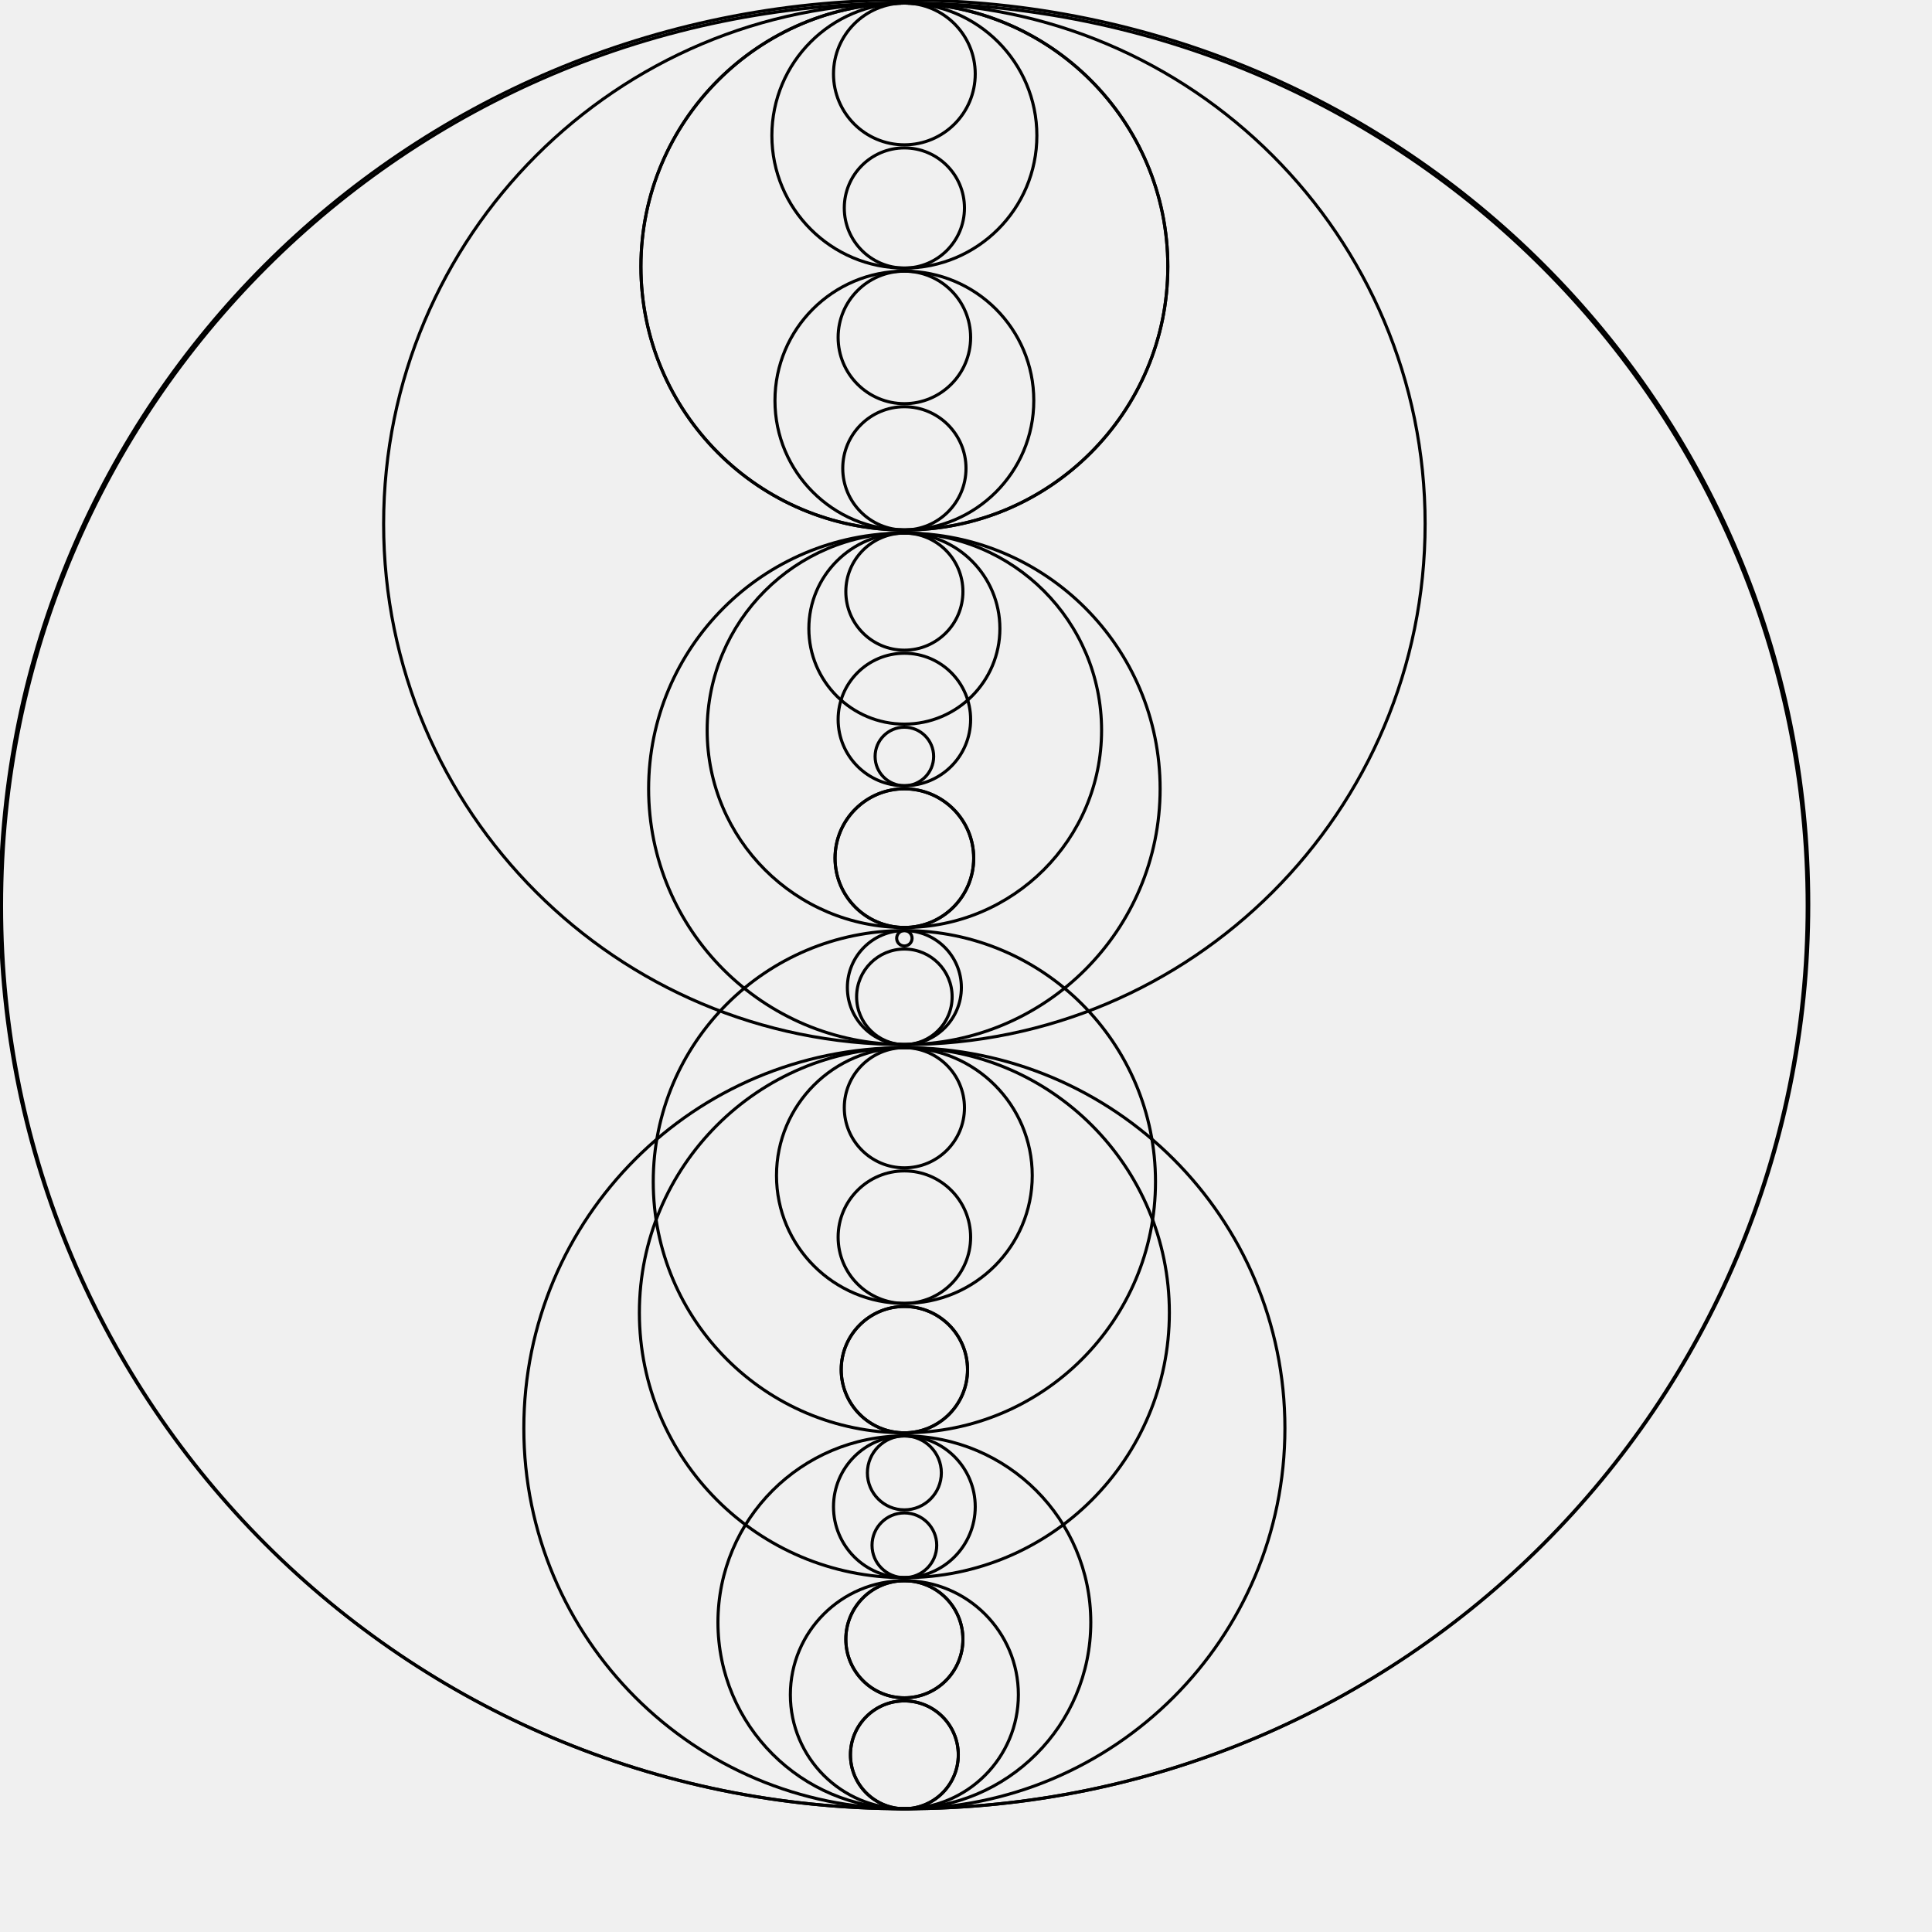
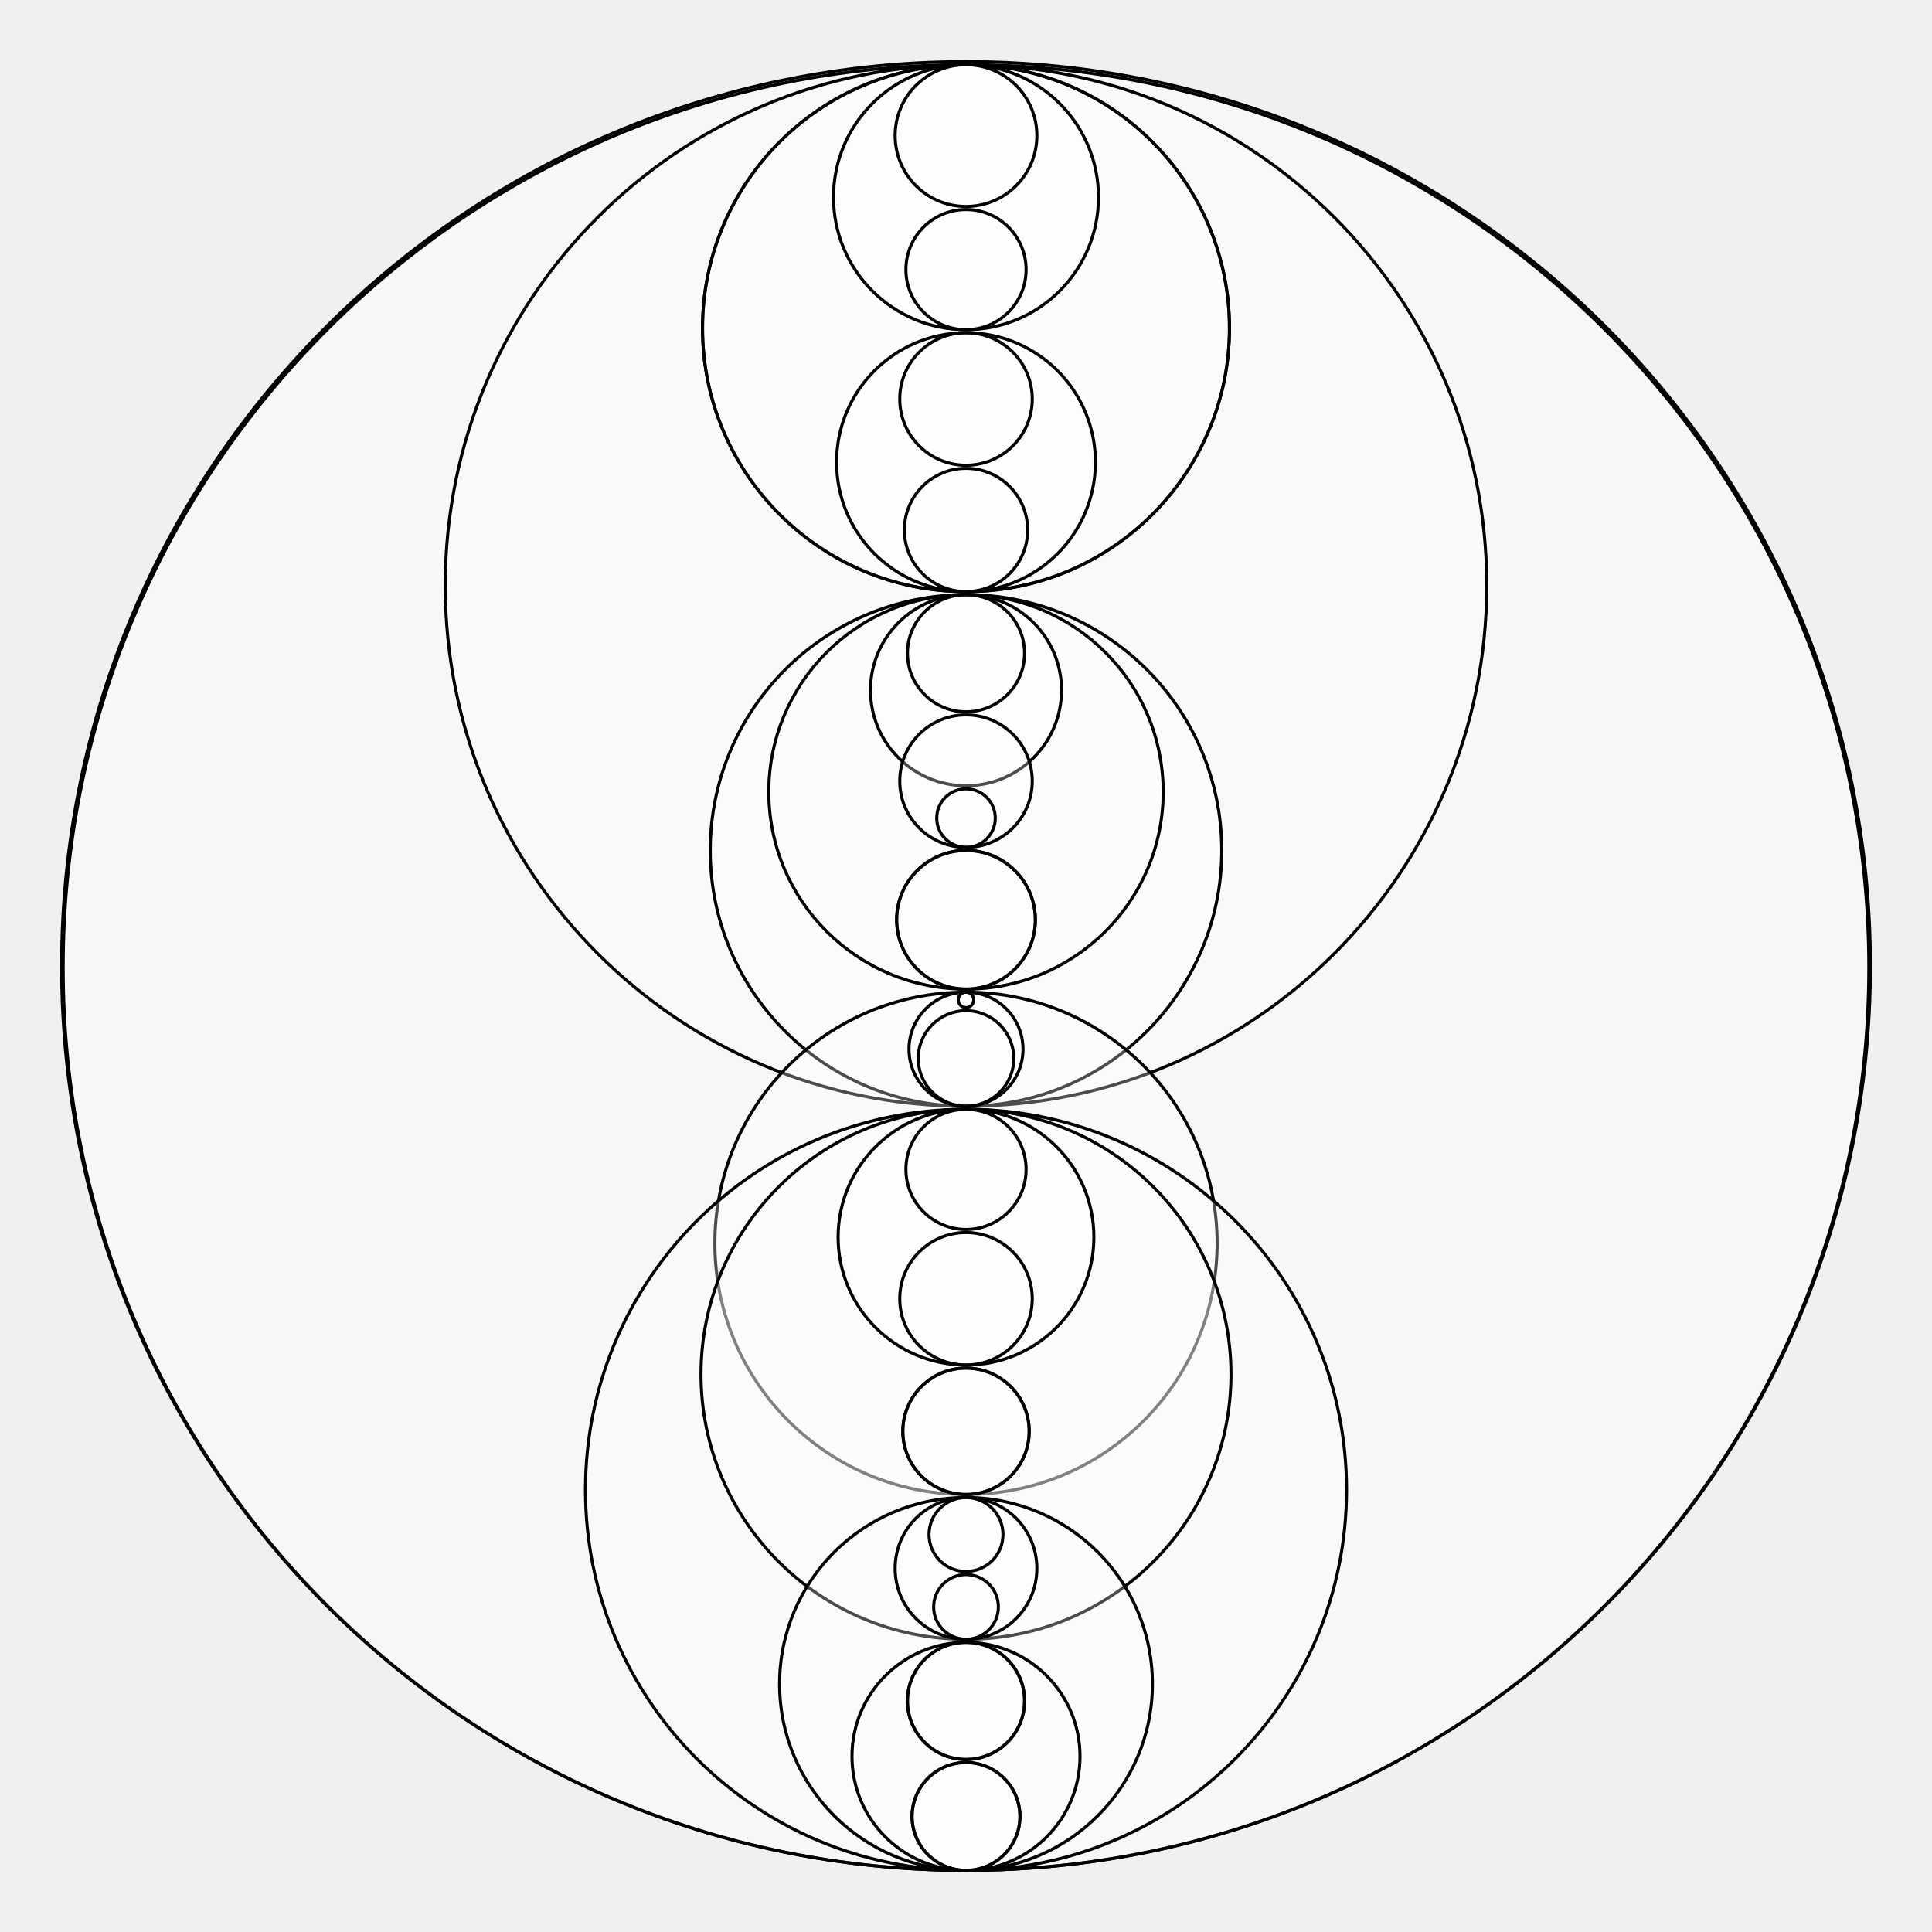
<svg xmlns="http://www.w3.org/2000/svg" width="313.5" height="313.5" viewBox="0 0 627 627">
-   <g transform="translate(293.5 400)">
-     <circle style="fill:none;stroke:black;stroke-width:1px" cy="-106.5" cx="0" r="293.5" />
-     <circle style="fill:none;stroke:black;stroke-width:1px" cy="-106" cx="0" r="293" />
-     <circle style="fill:none;stroke:black;stroke-width:1px" cy="-230" cx="0" r="169" />
-     <circle style="fill:none;stroke:black;stroke-width:1px" cy="-313.5" cx="0" r="85.5" />
-     <circle style="fill:none;stroke:black;stroke-width:1px" cy="-313.5" cx="0" r="85.5" />
-     <circle style="fill:none;stroke:black;stroke-width:1px" cy="-356" cx="0" r="43" />
-     <circle style="fill:none;stroke:black;stroke-width:1px" cy="-376" cx="0" r="23" />
-     <circle style="fill:none;stroke:black;stroke-width:1px" cy="-332.5" cx="0" r="19.5" />
-     <circle style="fill:none;stroke:black;stroke-width:1px" cy="-270" cx="0" r="42" />
-     <circle style="fill:none;stroke:black;stroke-width:1px" cy="-290.5" cx="0" r="21.5" />
-     <circle style="fill:none;stroke:black;stroke-width:1px" cy="-248" cx="0" r="20" />
-     <circle style="fill:none;stroke:black;stroke-width:1px" cy="-144" cx="0" r="83" />
-     <circle style="fill:none;stroke:black;stroke-width:1px" cy="-163" cx="0" r="64" />
-     <circle style="fill:none;stroke:black;stroke-width:1px" cy="-196" cx="0" r="31" />
-     <circle style="fill:none;stroke:black;stroke-width:1px" cy="-208" cx="0" r="19" />
-     <circle style="fill:none;stroke:black;stroke-width:1px" cy="-166.5" cx="0" r="21.5" />
-     <circle style="fill:none;stroke:black;stroke-width:1px" cy="-154.5" cx="0" r="9.5" />
-     <circle style="fill:none;stroke:black;stroke-width:1px" cy="-121.5" cx="0" r="22.5" />
-     <circle style="fill:none;stroke:black;stroke-width:1px" cy="-121.5" cx="0" r="22.5" />
-     <circle style="fill:none;stroke:black;stroke-width:1px" cy="-16.5" cx="0" r="81.5" />
-     <circle style="fill:none;stroke:black;stroke-width:1px" cy="-79.5" cx="0" r="18.5" />
-     <circle style="fill:none;stroke:black;stroke-width:1px" cy="-95.5" cx="0" r="2.5" />
-     <circle style="fill:none;stroke:black;stroke-width:1px" cy="-76.5" cx="0" r="15.5" />
-     <circle style="fill:none;stroke:black;stroke-width:1px" cy="63.5" cx="0" r="123.5" />
-     <circle style="fill:none;stroke:black;stroke-width:1px" cy="26" cx="0" r="86" />
-     <circle style="fill:none;stroke:black;stroke-width:1px" cy="-18.5" cx="0" r="41.5" />
-     <circle style="fill:none;stroke:black;stroke-width:1px" cy="-40.5" cx="0" r="19.5" />
-     <circle style="fill:none;stroke:black;stroke-width:1px" cy="1.5" cx="0" r="21.5" />
-     <circle style="fill:none;stroke:black;stroke-width:1px" cy="44.5" cx="0" r="20.5" />
-     <circle style="fill:none;stroke:black;stroke-width:1px" cy="44.5" cx="0" r="20.5" />
-     <circle style="fill:none;stroke:black;stroke-width:1px" cy="126.5" cx="0" r="60.5" />
-     <circle style="fill:none;stroke:black;stroke-width:1px" cy="89" cx="0" r="23" />
-     <circle style="fill:none;stroke:black;stroke-width:1px" cy="78" cx="0" r="12" />
-     <circle style="fill:none;stroke:black;stroke-width:1px" cy="101.5" cx="0" r="10.5" />
-     <circle style="fill:none;stroke:black;stroke-width:1px" cy="150" cx="0" r="37" />
-     <circle style="fill:none;stroke:black;stroke-width:1px" cy="132" cx="0" r="19" />
-     <circle style="fill:none;stroke:black;stroke-width:1px" cy="132" cx="0" r="19" />
-     <circle style="fill:none;stroke:black;stroke-width:1px" cy="169.5" cx="0" r="17.5" />
-     <circle style="fill:none;stroke:black;stroke-width:1px" cy="169.5" cx="0" r="17.5" />
+   <g transform="translate(313.5 20)">
+     <circle style="fill:white;fill-opacity:0.3;stroke:black;stroke-width:1px" cy="293.5" cx="0" r="293.5" />
+     <circle style="fill:white;fill-opacity:0.3;stroke:black;stroke-width:1px" cy="294" cx="0" r="293" />
+     <circle style="fill:white;fill-opacity:0.3;stroke:black;stroke-width:1px" cy="170" cx="0" r="169" />
+     <circle style="fill:white;fill-opacity:0.3;stroke:black;stroke-width:1px" cy="86.5" cx="0" r="85.5" />
+     <circle style="fill:white;fill-opacity:0.3;stroke:black;stroke-width:1px" cy="86.5" cx="0" r="85.5" />
+     <circle style="fill:white;fill-opacity:0.3;stroke:black;stroke-width:1px" cy="44" cx="0" r="43" />
+     <circle style="fill:white;fill-opacity:0.3;stroke:black;stroke-width:1px" cy="24" cx="0" r="23" />
+     <circle style="fill:white;fill-opacity:0.3;stroke:black;stroke-width:1px" cy="67.5" cx="0" r="19.5" />
+     <circle style="fill:white;fill-opacity:0.3;stroke:black;stroke-width:1px" cy="130" cx="0" r="42" />
+     <circle style="fill:white;fill-opacity:0.3;stroke:black;stroke-width:1px" cy="109.5" cx="0" r="21.5" />
+     <circle style="fill:white;fill-opacity:0.3;stroke:black;stroke-width:1px" cy="152" cx="0" r="20" />
+     <circle style="fill:white;fill-opacity:0.3;stroke:black;stroke-width:1px" cy="256" cx="0" r="83" />
+     <circle style="fill:white;fill-opacity:0.3;stroke:black;stroke-width:1px" cy="237" cx="0" r="64" />
+     <circle style="fill:white;fill-opacity:0.3;stroke:black;stroke-width:1px" cy="204" cx="0" r="31" />
+     <circle style="fill:white;fill-opacity:0.3;stroke:black;stroke-width:1px" cy="192" cx="0" r="19" />
+     <circle style="fill:white;fill-opacity:0.3;stroke:black;stroke-width:1px" cy="233.5" cx="0" r="21.5" />
+     <circle style="fill:white;fill-opacity:0.3;stroke:black;stroke-width:1px" cy="245.5" cx="0" r="9.5" />
+     <circle style="fill:white;fill-opacity:0.3;stroke:black;stroke-width:1px" cy="278.5" cx="0" r="22.5" />
+     <circle style="fill:white;fill-opacity:0.3;stroke:black;stroke-width:1px" cy="278.5" cx="0" r="22.5" />
+     <circle style="fill:white;fill-opacity:0.3;stroke:black;stroke-width:1px" cy="383.5" cx="0" r="81.5" />
+     <circle style="fill:white;fill-opacity:0.3;stroke:black;stroke-width:1px" cy="320.5" cx="0" r="18.5" />
+     <circle style="fill:white;fill-opacity:0.3;stroke:black;stroke-width:1px" cy="304.5" cx="0" r="2.5" />
+     <circle style="fill:white;fill-opacity:0.3;stroke:black;stroke-width:1px" cy="323.5" cx="0" r="15.5" />
+     <circle style="fill:white;fill-opacity:0.3;stroke:black;stroke-width:1px" cy="463.5" cx="0" r="123.5" />
+     <circle style="fill:white;fill-opacity:0.3;stroke:black;stroke-width:1px" cy="426" cx="0" r="86" />
+     <circle style="fill:white;fill-opacity:0.3;stroke:black;stroke-width:1px" cy="381.5" cx="0" r="41.5" />
+     <circle style="fill:white;fill-opacity:0.3;stroke:black;stroke-width:1px" cy="359.5" cx="0" r="19.5" />
+     <circle style="fill:white;fill-opacity:0.3;stroke:black;stroke-width:1px" cy="401.5" cx="0" r="21.5" />
+     <circle style="fill:white;fill-opacity:0.3;stroke:black;stroke-width:1px" cy="444.5" cx="0" r="20.5" />
+     <circle style="fill:white;fill-opacity:0.3;stroke:black;stroke-width:1px" cy="444.5" cx="0" r="20.5" />
+     <circle style="fill:white;fill-opacity:0.3;stroke:black;stroke-width:1px" cy="526.5" cx="0" r="60.5" />
+     <circle style="fill:white;fill-opacity:0.3;stroke:black;stroke-width:1px" cy="489" cx="0" r="23" />
+     <circle style="fill:white;fill-opacity:0.3;stroke:black;stroke-width:1px" cy="478" cx="0" r="12" />
+     <circle style="fill:white;fill-opacity:0.3;stroke:black;stroke-width:1px" cy="501.5" cx="0" r="10.5" />
+     <circle style="fill:white;fill-opacity:0.3;stroke:black;stroke-width:1px" cy="550" cx="0" r="37" />
+     <circle style="fill:white;fill-opacity:0.3;stroke:black;stroke-width:1px" cy="532" cx="0" r="19" />
+     <circle style="fill:white;fill-opacity:0.3;stroke:black;stroke-width:1px" cy="532" cx="0" r="19" />
+     <circle style="fill:white;fill-opacity:0.3;stroke:black;stroke-width:1px" cy="569.5" cx="0" r="17.5" />
+     <circle style="fill:white;fill-opacity:0.3;stroke:black;stroke-width:1px" cy="569.5" cx="0" r="17.5" />
  </g>
</svg>
